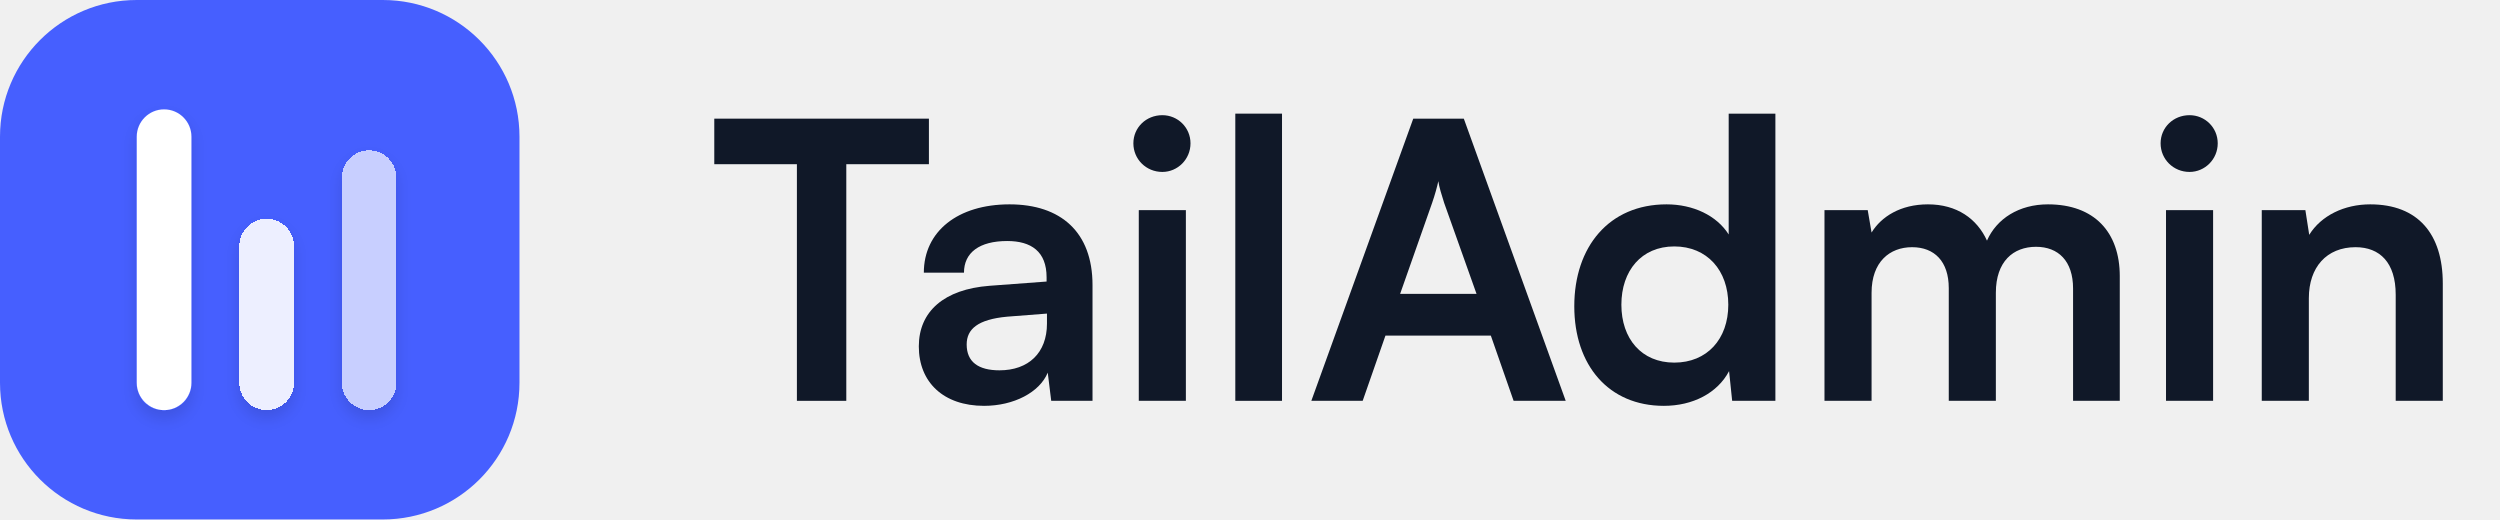
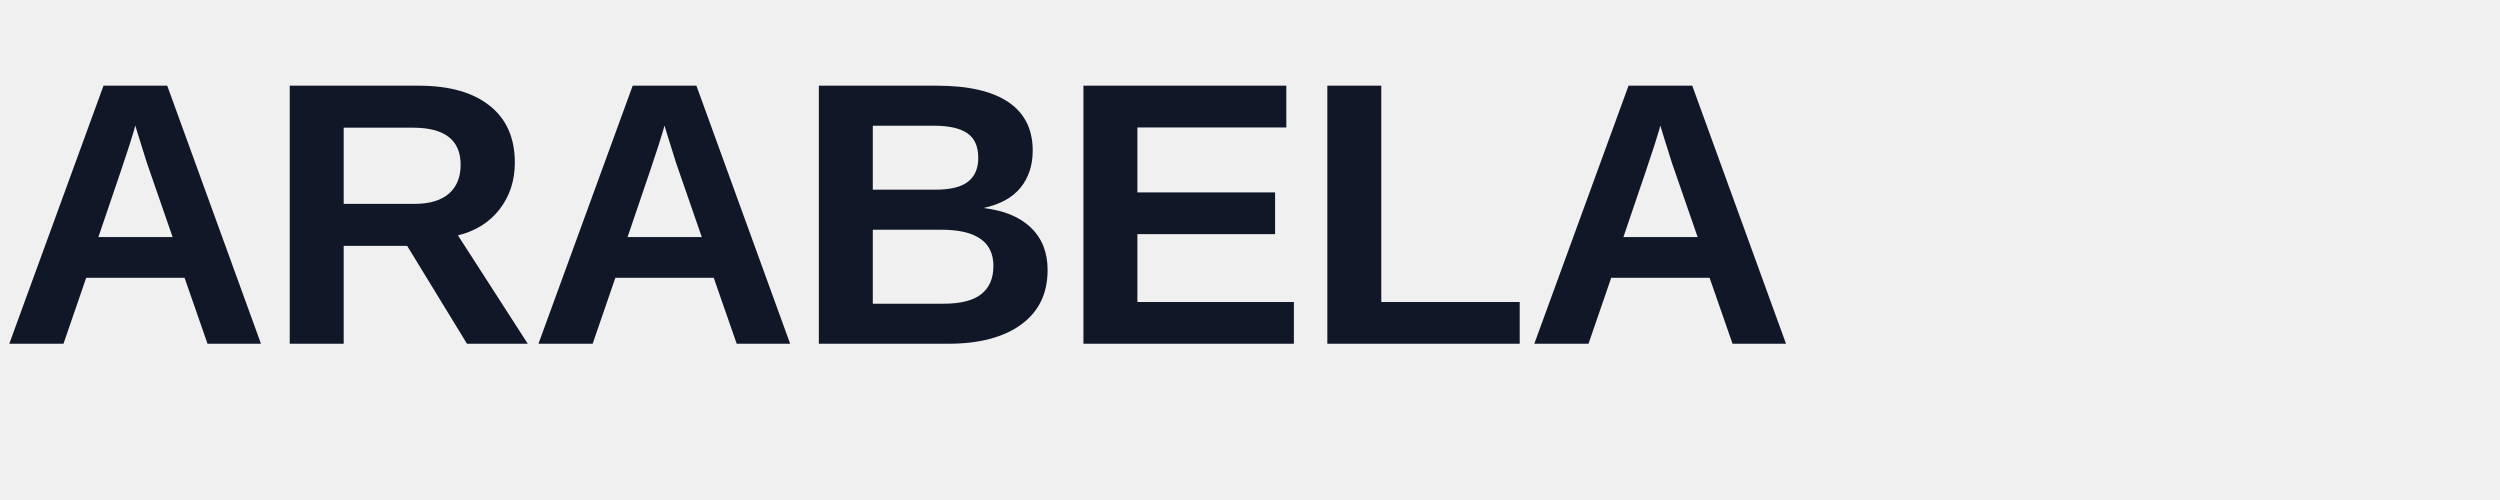
- <svg xmlns="http://www.w3.org/2000/svg" width="154" height="32" viewBox="0 0 154 32" fill="none">
-   <path d="M0 8.421C0 3.77 3.77 0 8.421 0H23.579C28.23 0 32 3.77 32 8.421V23.579C32 28.23 28.23 32 23.579 32H8.421C3.77 32 0 28.23 0 23.579V8.421Z" fill="#465FFF" />
-   <g filter="url(#filter0_d_1624_24907)">
-     <path d="M8.424 8.422C8.424 7.491 9.178 6.737 10.108 6.737V6.737C11.038 6.737 11.792 7.491 11.792 8.422V23.579C11.792 24.51 11.038 25.264 10.108 25.264V25.264C9.178 25.264 8.424 24.51 8.424 23.579V8.422Z" fill="white" />
-   </g>
-   <g filter="url(#filter1_d_1624_24907)">
-     <path d="M14.742 15.157C14.742 14.227 15.496 13.473 16.426 13.473V13.473C17.357 13.473 18.111 14.227 18.111 15.157V23.578C18.111 24.508 17.357 25.262 16.426 25.262V25.262C15.496 25.262 14.742 24.508 14.742 23.578V15.157Z" fill="white" fill-opacity="0.9" shape-rendering="crispEdges" />
-   </g>
-   <g filter="url(#filter2_d_1624_24907)">
-     <path d="M21.055 10.946C21.055 10.016 21.809 9.262 22.739 9.262V9.262C23.669 9.262 24.423 10.016 24.423 10.946V23.578C24.423 24.508 23.669 25.262 22.739 25.262V25.262C21.809 25.262 21.055 24.508 21.055 23.578V10.946Z" fill="white" fill-opacity="0.7" shape-rendering="crispEdges" />
-   </g>
-   <path d="M44 10.115H49.089V24.691H52.132V10.115H57.221V7.309H44V10.115Z" fill="#101828" />
-   <path d="M60.617 25C62.448 25 64.042 24.168 64.541 22.955L64.755 24.691H67.299V17.558C67.299 14.3 65.349 12.588 62.187 12.588C59.001 12.588 56.908 14.252 56.908 16.797H59.381C59.381 15.56 60.332 14.847 62.044 14.847C63.519 14.847 64.47 15.489 64.47 17.082V17.343L60.95 17.605C58.168 17.819 56.599 19.174 56.599 21.338C56.599 23.549 58.121 25 60.617 25ZM61.569 22.812C60.261 22.812 59.547 22.289 59.547 21.219C59.547 20.268 60.237 19.674 62.044 19.507L64.493 19.317V19.935C64.493 21.742 63.352 22.812 61.569 22.812Z" fill="#101828" />
-   <path d="M71.6 10.591C72.551 10.591 73.335 9.806 73.335 8.831C73.335 7.856 72.551 7.095 71.6 7.095C70.601 7.095 69.816 7.856 69.816 8.831C69.816 9.806 70.601 10.591 71.6 10.591ZM70.149 24.691H73.05V12.944H70.149V24.691Z" fill="#101828" />
-   <path d="M78.972 24.691V7H76.095V24.691H78.972Z" fill="#101828" />
-   <path d="M83.941 24.691L85.344 20.672H91.835L93.238 24.691H96.448L90.171 7.309H87.056L80.778 24.691H83.941ZM88.221 12.493C88.387 12.017 88.53 11.494 88.601 11.161C88.649 11.518 88.815 12.041 88.958 12.493L90.955 18.104H86.247L88.221 12.493Z" fill="#101828" />
-   <path d="M102.493 25C104.276 25 105.798 24.215 106.511 22.86L106.701 24.691H109.364V7H106.487V14.443C105.75 13.277 104.3 12.588 102.659 12.588C99.116 12.588 96.976 15.203 96.976 18.865C96.976 22.503 99.092 25 102.493 25ZM103.135 22.337C101.113 22.337 99.877 20.863 99.877 18.77C99.877 16.678 101.113 15.18 103.135 15.18C105.156 15.18 106.463 16.654 106.463 18.77C106.463 20.886 105.156 22.337 103.135 22.337Z" fill="#101828" />
-   <path d="M115.289 24.691V18.033C115.289 16.131 116.406 15.227 117.785 15.227C119.164 15.227 120.044 16.107 120.044 17.748V24.691H122.945V18.033C122.945 16.107 124.015 15.203 125.418 15.203C126.797 15.203 127.701 16.083 127.701 17.771V24.691H130.578V17.011C130.578 14.3 129.008 12.588 126.155 12.588C124.372 12.588 122.993 13.468 122.398 14.823C121.78 13.468 120.543 12.588 118.76 12.588C117.072 12.588 115.883 13.349 115.289 14.324L115.051 12.944H112.388V24.691H115.289Z" fill="#101828" />
-   <path d="M134.876 10.591C135.827 10.591 136.612 9.806 136.612 8.831C136.612 7.856 135.827 7.095 134.876 7.095C133.877 7.095 133.093 7.856 133.093 8.831C133.093 9.806 133.877 10.591 134.876 10.591ZM133.426 24.691H136.327V12.944H133.426V24.691Z" fill="#101828" />
-   <path d="M142.225 24.691V18.366C142.225 16.464 143.318 15.227 145.102 15.227C146.6 15.227 147.575 16.178 147.575 18.152V24.691H150.476V17.462C150.476 14.419 148.954 12.588 146.005 12.588C144.412 12.588 142.985 13.277 142.248 14.466L142.011 12.944H139.324V24.691H142.225Z" fill="#101828" />
-   <defs>
-     <filter id="filter0_d_1624_24907" x="7.424" y="6.237" width="5.368" height="20.526" filterUnits="userSpaceOnUse" color-interpolation-filters="sRGB">
-       <feFlood flood-opacity="0" result="BackgroundImageFix" />
-       <feColorMatrix in="SourceAlpha" type="matrix" values="0 0 0 0 0 0 0 0 0 0 0 0 0 0 0 0 0 0 127 0" result="hardAlpha" />
-       <feOffset dy="0.5" />
-       <feGaussianBlur stdDeviation="0.5" />
-       <feComposite in2="hardAlpha" operator="out" />
-       <feColorMatrix type="matrix" values="0 0 0 0 0 0 0 0 0 0 0 0 0 0 0 0 0 0 0.12 0" />
-       <feBlend mode="normal" in2="BackgroundImageFix" result="effect1_dropShadow_1624_24907" />
-       <feBlend mode="normal" in="SourceGraphic" in2="effect1_dropShadow_1624_24907" result="shape" />
-     </filter>
-     <filter id="filter1_d_1624_24907" x="13.742" y="12.973" width="5.368" height="13.79" filterUnits="userSpaceOnUse" color-interpolation-filters="sRGB">
-       <feFlood flood-opacity="0" result="BackgroundImageFix" />
-       <feColorMatrix in="SourceAlpha" type="matrix" values="0 0 0 0 0 0 0 0 0 0 0 0 0 0 0 0 0 0 127 0" result="hardAlpha" />
-       <feOffset dy="0.5" />
-       <feGaussianBlur stdDeviation="0.5" />
-       <feComposite in2="hardAlpha" operator="out" />
-       <feColorMatrix type="matrix" values="0 0 0 0 0 0 0 0 0 0 0 0 0 0 0 0 0 0 0.12 0" />
-       <feBlend mode="normal" in2="BackgroundImageFix" result="effect1_dropShadow_1624_24907" />
-       <feBlend mode="normal" in="SourceGraphic" in2="effect1_dropShadow_1624_24907" result="shape" />
-     </filter>
-     <filter id="filter2_d_1624_24907" x="20.055" y="8.762" width="5.368" height="18" filterUnits="userSpaceOnUse" color-interpolation-filters="sRGB">
-       <feFlood flood-opacity="0" result="BackgroundImageFix" />
-       <feColorMatrix in="SourceAlpha" type="matrix" values="0 0 0 0 0 0 0 0 0 0 0 0 0 0 0 0 0 0 127 0" result="hardAlpha" />
-       <feOffset dy="0.5" />
-       <feGaussianBlur stdDeviation="0.5" />
-       <feComposite in2="hardAlpha" operator="out" />
-       <feColorMatrix type="matrix" values="0 0 0 0 0 0 0 0 0 0 0 0 0 0 0 0 0 0 0.12 0" />
-       <feBlend mode="normal" in2="BackgroundImageFix" result="effect1_dropShadow_1624_24907" />
-       <feBlend mode="normal" in="SourceGraphic" in2="effect1_dropShadow_1624_24907" result="shape" />
-     </filter>
-   </defs>
+ <svg xmlns="http://www.w3.org/2000/svg" width="160" height="32" viewBox="0 0 160 32" fill="none">
+   <text x="0" y="22" fill="#101828" font-size="24" font-family="Poppins, Arial, Helvetica, sans-serif" font-weight="700" letter-spacing="-0.4">ARABELA</text>
</svg>
